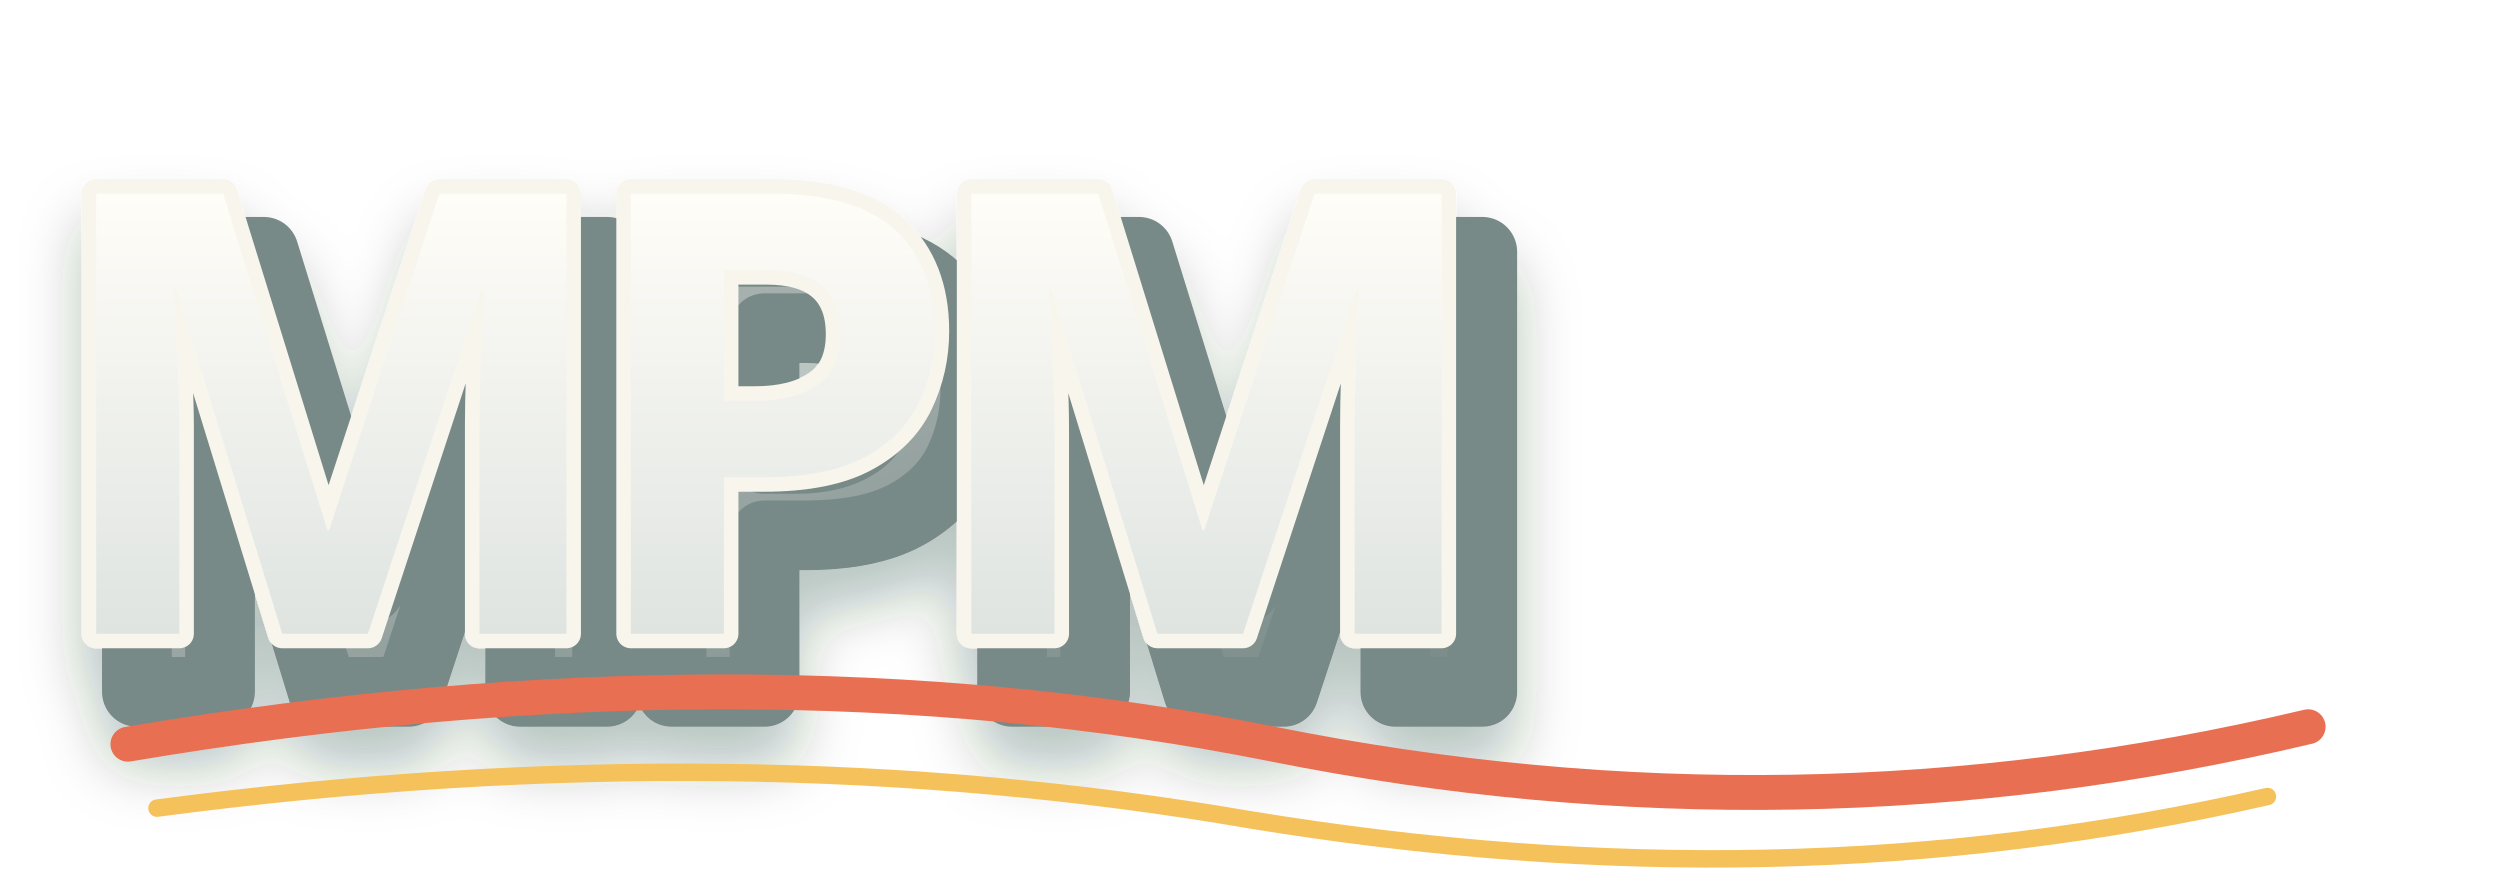
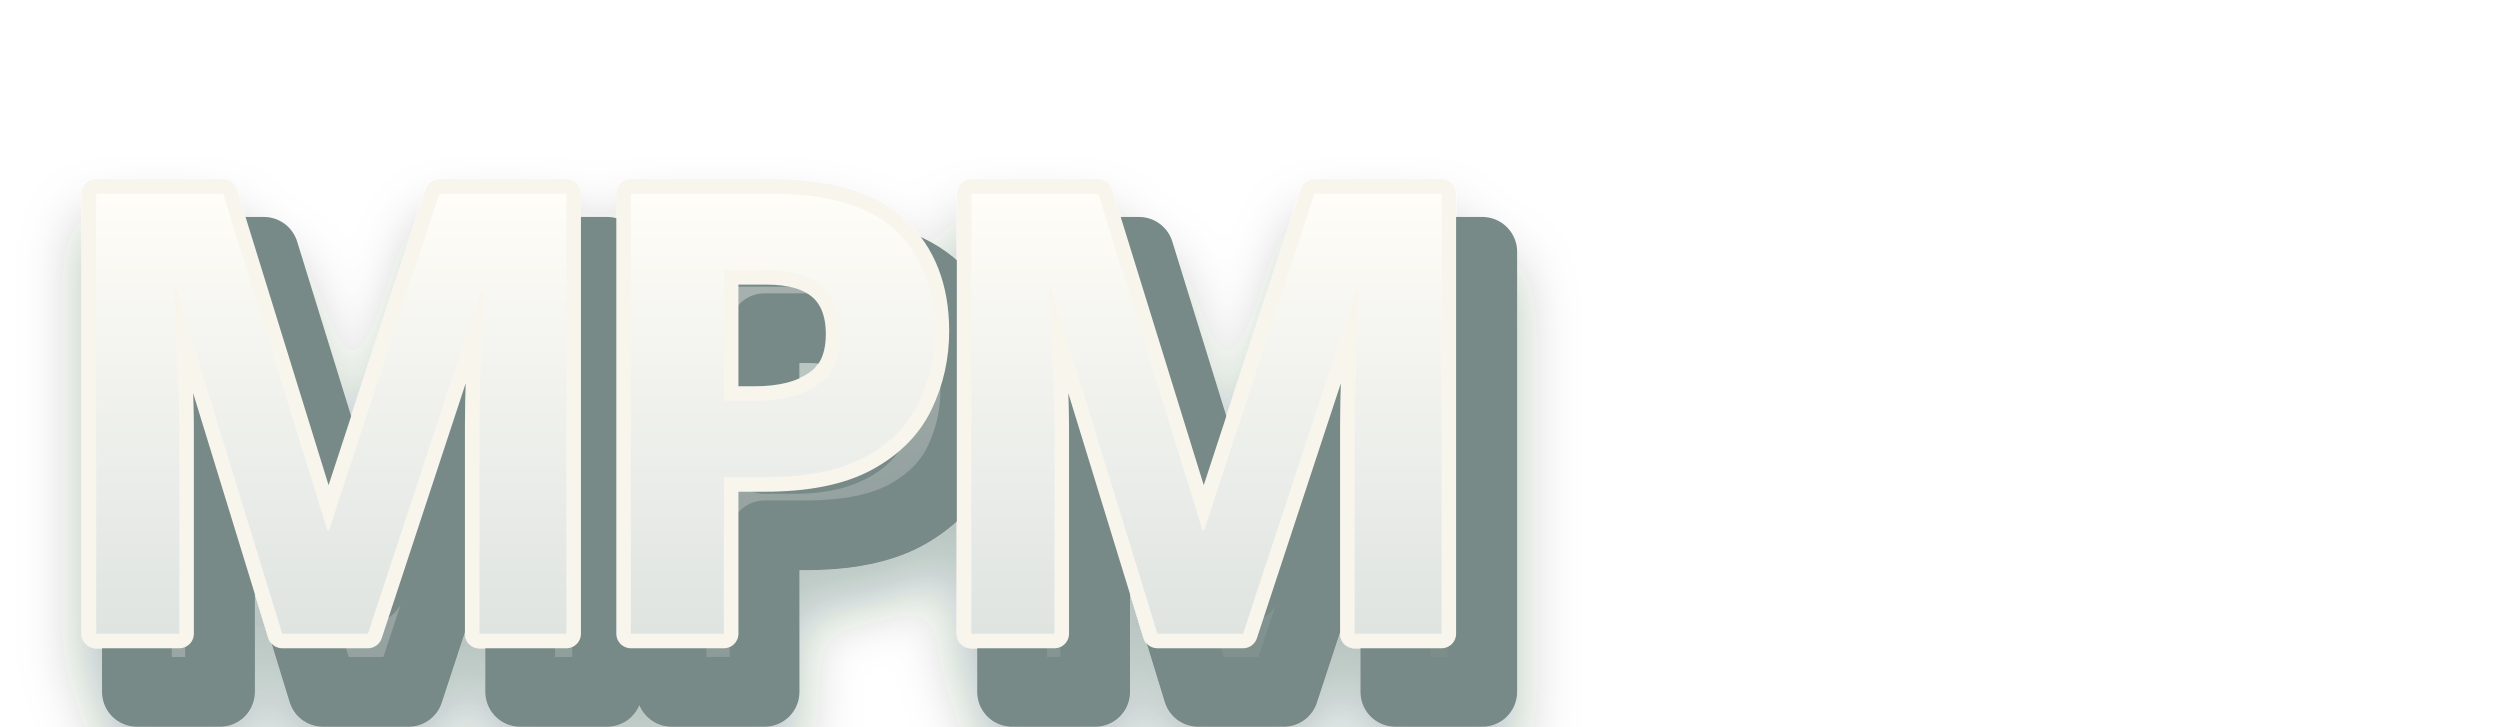
- <svg xmlns="http://www.w3.org/2000/svg" viewBox="0 0 430 150" role="img" aria-labelledby="title desc">
+ <svg xmlns="http://www.w3.org/2000/svg" viewBox="0 0 430 125" role="img" aria-labelledby="title desc">
  <defs>
    <linearGradient id="face" x1="0" y1="0" x2="0" y2="1">
      <stop offset="0" stop-color="#fffdf8" />
      <stop offset="1" stop-color="#dfe4e1" />
    </linearGradient>
    <linearGradient id="side" x1="0" y1="0" x2="1" y2="1">
      <stop offset="0" stop-color="#b7bfbd" />
      <stop offset="1" stop-color="#788a87" />
    </linearGradient>
    <filter id="soft" x="-20%" y="-20%" width="150%" height="160%">
      <feDropShadow dx="0" dy="7" stdDeviation="5" flood-color="#092b29" flood-opacity=".28" />
    </filter>
  </defs>
  <g filter="url(#soft)" font-family="Arial Rounded MT Bold, Arial Black, sans-serif" font-size="106" font-weight="900" letter-spacing="-8">
    <text x="14" y="119" fill="url(#side)" stroke="#788a87" stroke-width="12" stroke-linejoin="round">MPM</text>
    <text x="7" y="109" fill="url(#face)" stroke="#f8f5ed" stroke-width="5" stroke-linejoin="round" paint-order="stroke">MPM</text>
  </g>
-   <path d="M22 128c71-12 137-12 197 0 60 12 119 11 178-3" fill="none" stroke="#e86f51" stroke-width="6" stroke-linecap="round" />
-   <path d="M27 139c68-9 130-8 188 2 61 10 118 9 175-4" fill="none" stroke="#f5c15a" stroke-width="3" stroke-linecap="round" />
</svg>
